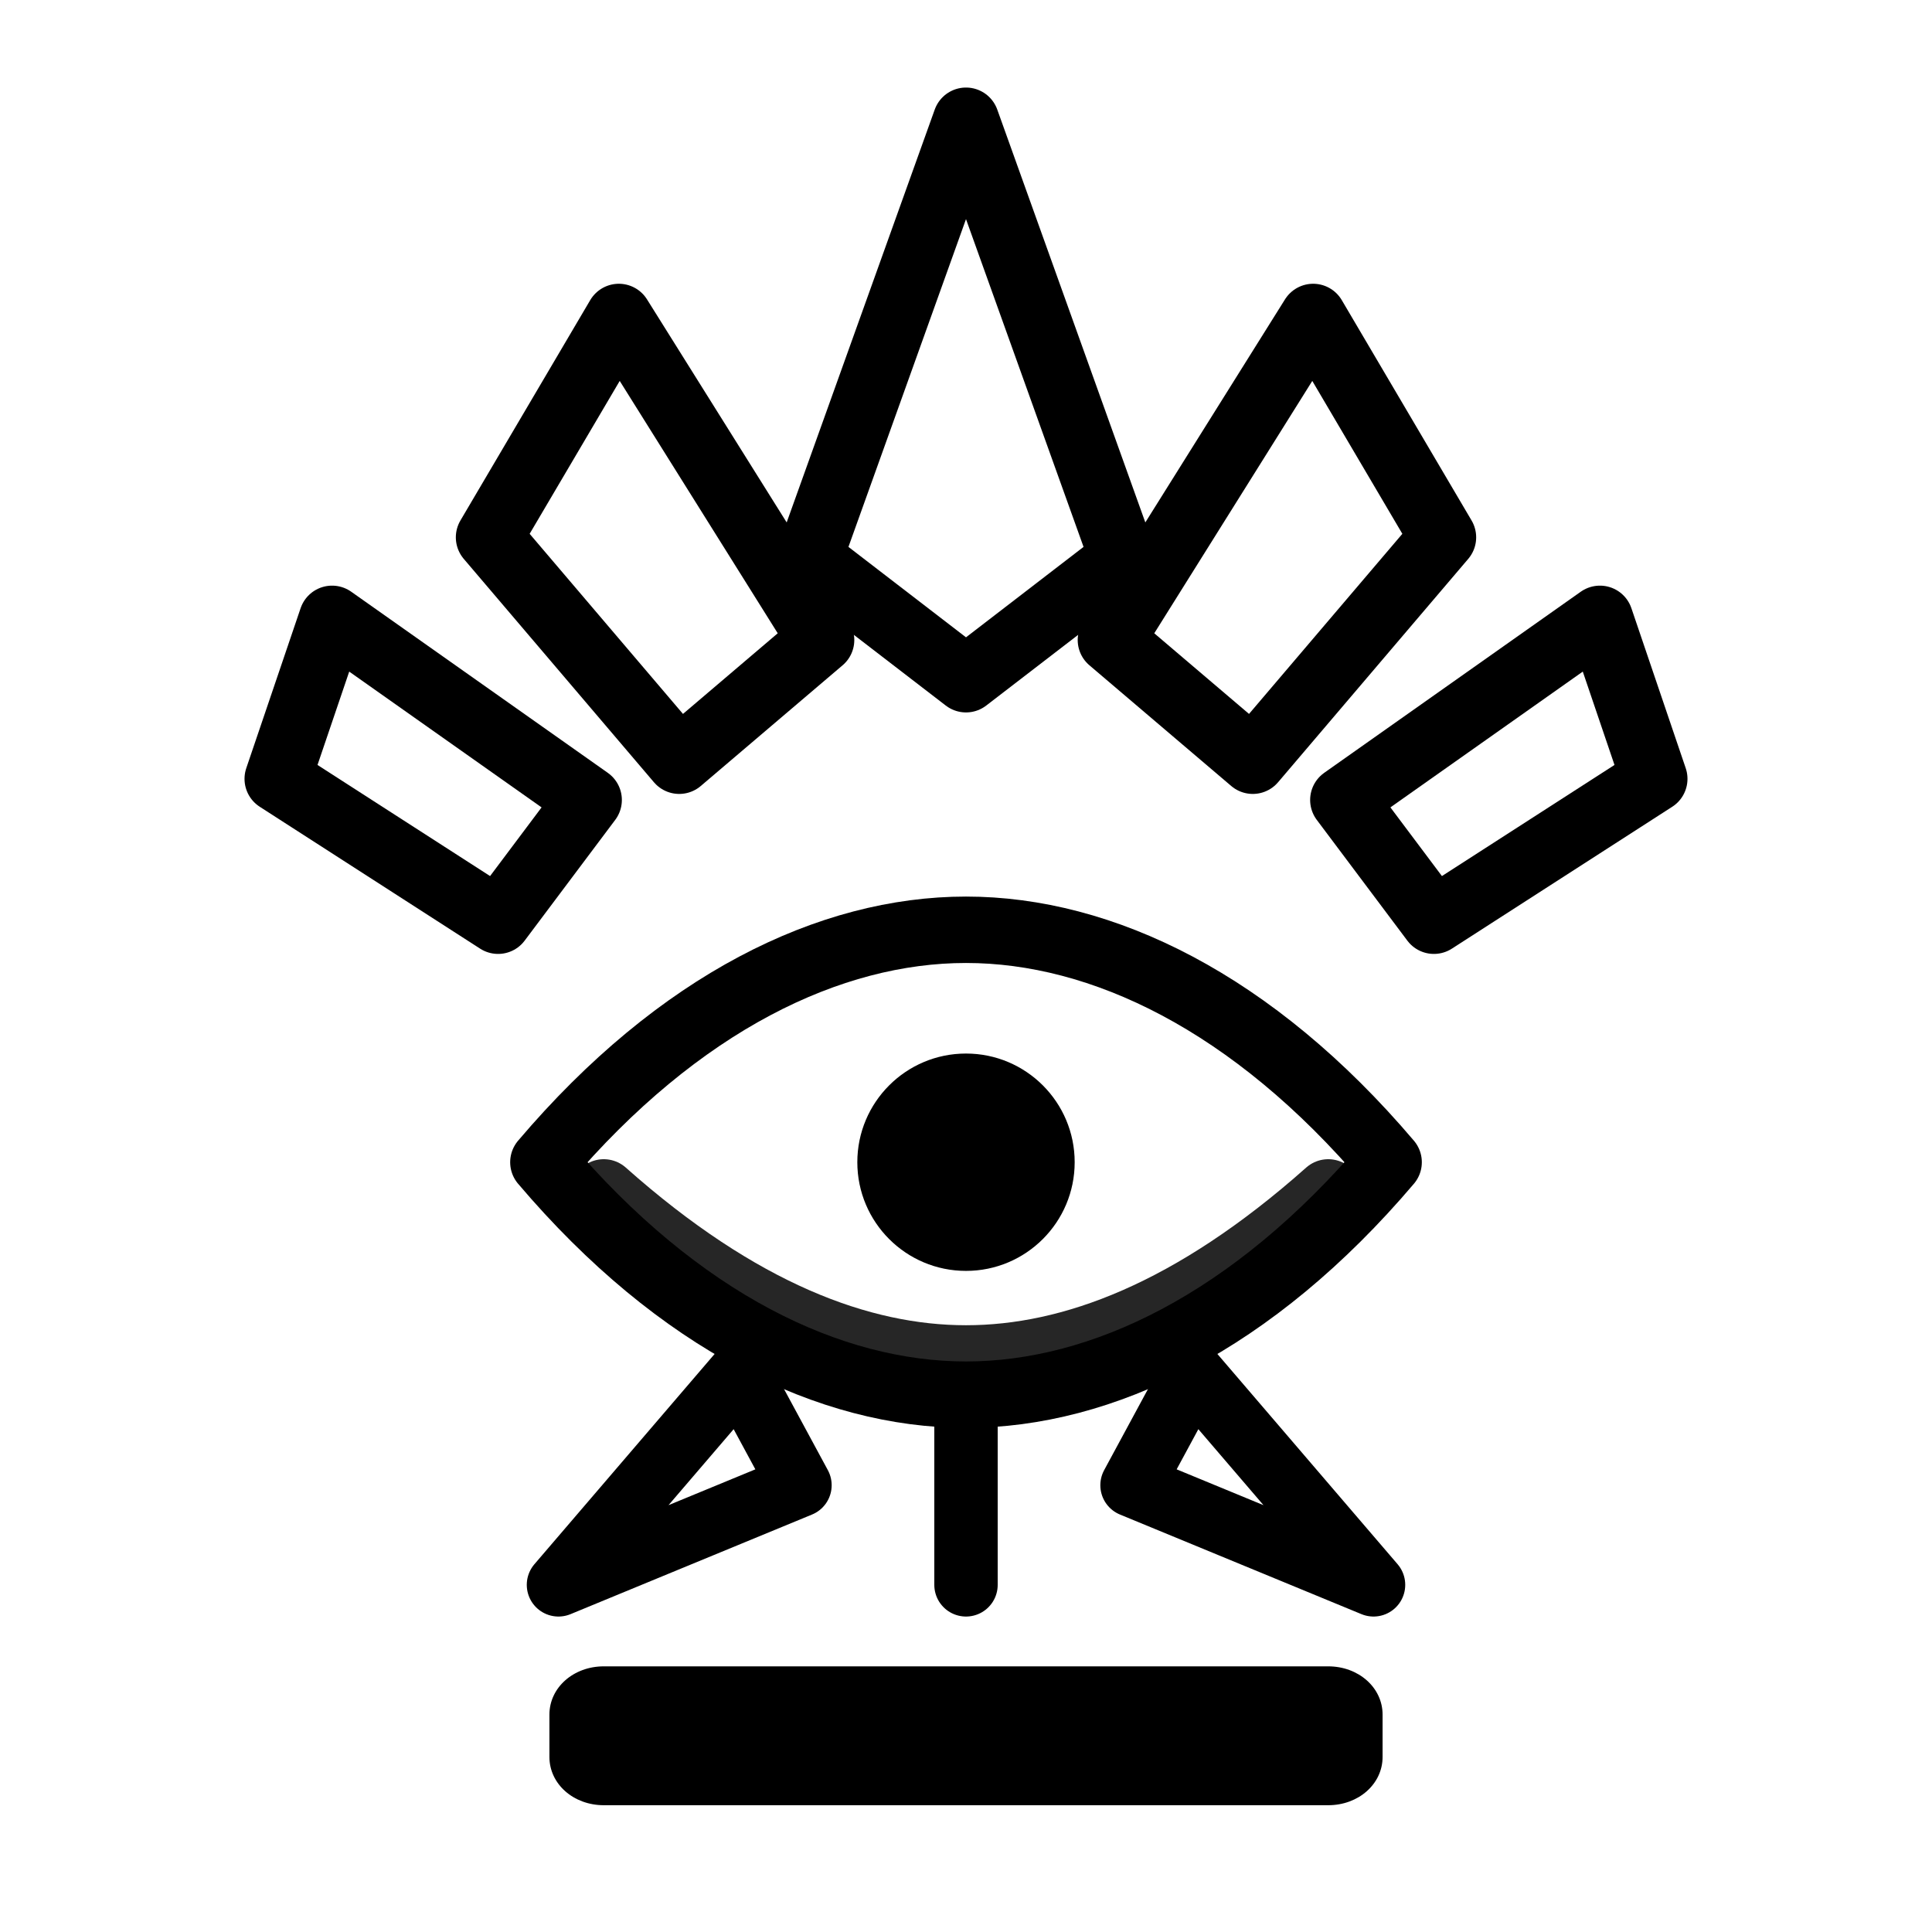
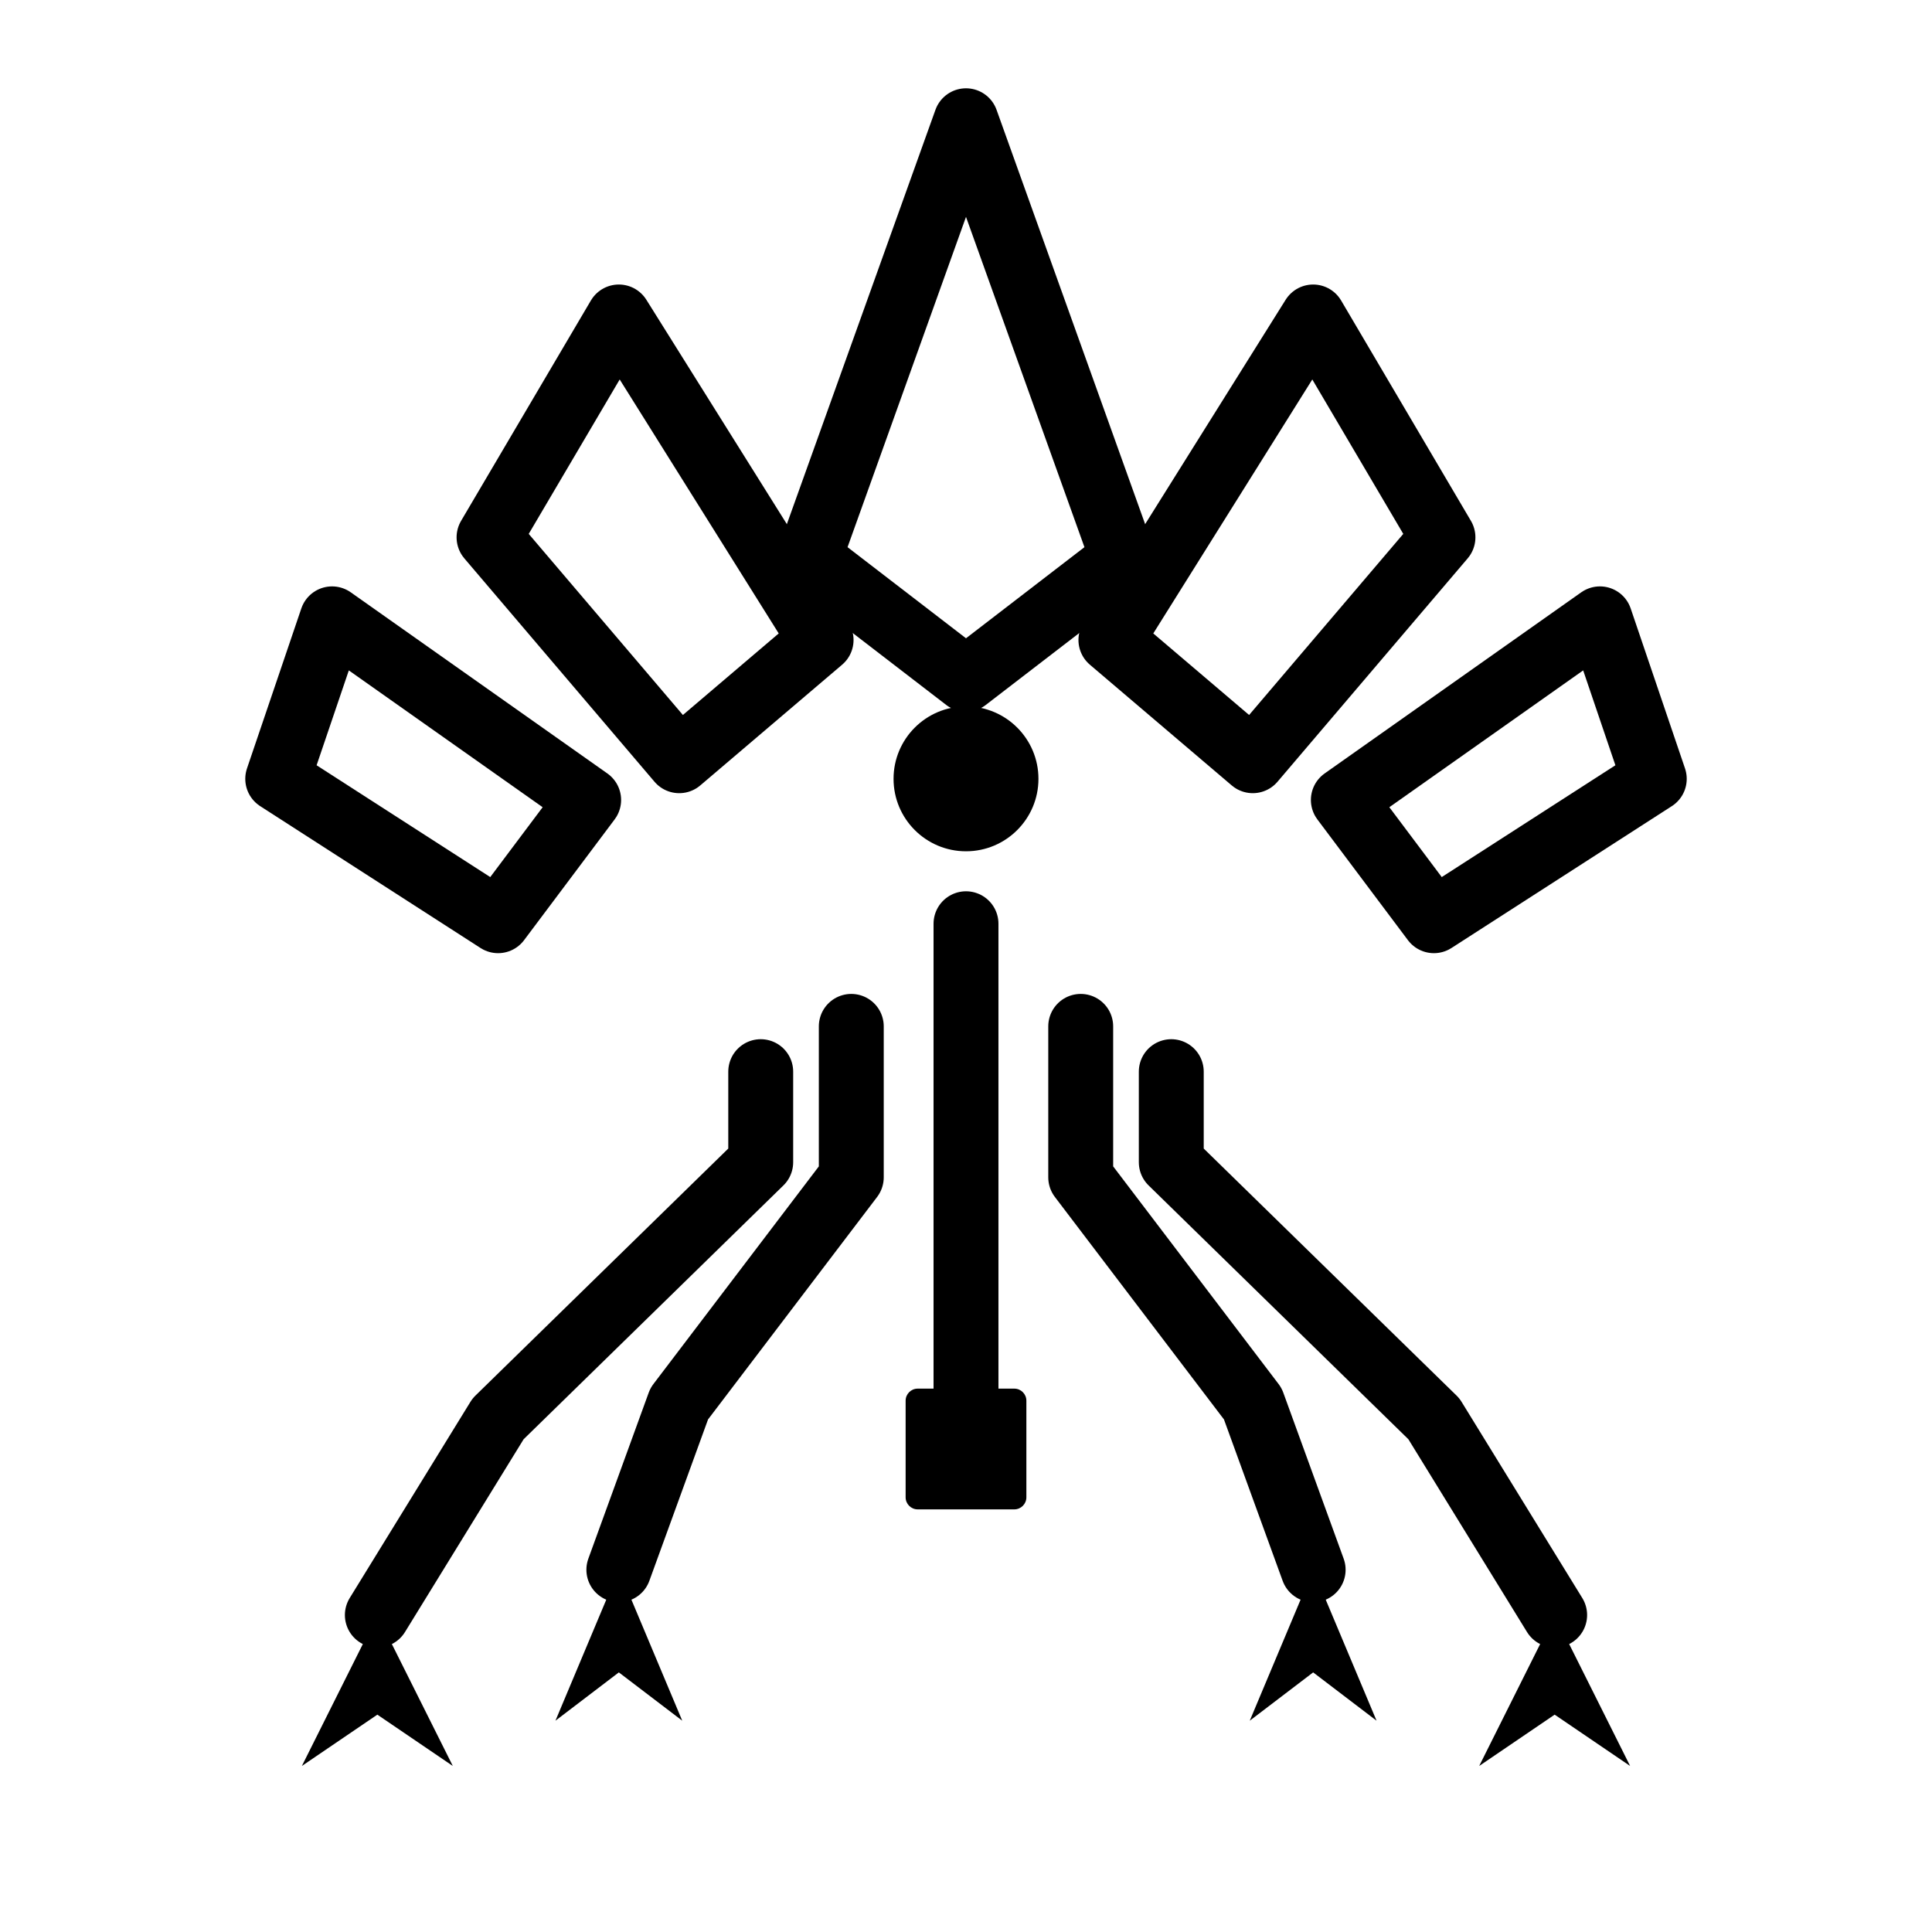
<svg xmlns="http://www.w3.org/2000/svg" viewBox="0 0 64 64" fill="none" aria-hidden="true">
-   <g stroke="currentColor" stroke-width="2.2" stroke-linecap="round" stroke-linejoin="round" fill="none">
+   <g stroke="currentColor" stroke-width="2.15" stroke-linecap="round" stroke-linejoin="round" fill="none">
    <path d="M32 4 L37.2 18.5 L32 22.5 L26.8 18.5 Z" />
    <path d="M20.5 10.5 L27.2 21.2 L22.5 25.2 L16.2 17.8 Z" />
    <path d="M43.5 10.5 L47.8 17.8 L41.5 25.2 L36.8 21.2 Z" />
    <path d="M11 20.5 L19.5 26.5 L16.5 30.5 L9.2 25.8 Z" />
    <path d="M53 20.5 L54.8 25.8 L47.5 30.5 L44.5 26.5 Z" />
-     <path d="M18 38.5 C22.5 33.2 27.5 30.8 32 30.8 C36.5 30.8 41.5 33.2 46 38.5 C41.5 43.8 36.5 46.2 32 46.2 C27.5 46.2 22.5 43.8 18 38.5 Z" />
-     <path d="M20 39.5 C24.5 43.5 28.5 45 32 45 C35.5 45 39.5 43.5 44 39.5" opacity="0.85" />
+     <path d="M32 30.6 V46.5" />
+     <path d="M28.2 34 V39 L22.5 46.5 L20.5 52" />
+     <path d="M25.2 35.5 V38.5 L16.5 47 L12.5 53.5" />
+     <path d="M35.8 34 V39 L41.5 46.5 L43.5 52" />
+     <path d="M38.8 35.5 V38.5 L47.5 47 L51.5 53.5" />
  </g>
-   <circle cx="32" cy="38.5" r="3.6" fill="currentColor" />
-   <g stroke="currentColor" stroke-width="2.1" stroke-linecap="round" stroke-linejoin="round" fill="none">
-     <path d="M24.5 45.5 L18.5 52.5 L26.5 49.2 Z" />
-     <path d="M39.5 45.5 L45.5 52.5 L37.5 49.2 Z" />
-     <path d="M32 46.2 V52.5" />
-   </g>
-   <path fill="currentColor" d="M20 55.2h24c1 0 1.8.7 1.8 1.6v1.4c0 .9-.8 1.6-1.8 1.6H20c-1 0-1.8-.7-1.8-1.6v-1.4c0-.9.8-1.6 1.8-1.6z" />
+   <circle cx="32" cy="25.8" r="2.4" fill="currentColor" />
+   <rect x="30" y="46" width="4" height="4" rx="0.4" fill="currentColor" />
+   <path d="M20.5 52 L18.4 57 L20.5 55.4 L22.6 57 Z" fill="currentColor" />
+   <path d="M12.5 53.5 L10 58.5 L12.5 56.8 L15 58.5 Z" fill="currentColor" />
+   <path d="M43.5 52 L41.4 57 L43.5 55.4 L45.6 57 Z" fill="currentColor" />
+   <path d="M51.5 53.5 L49 58.5 L51.5 56.8 L54 58.5 Z" fill="currentColor" />
</svg>
